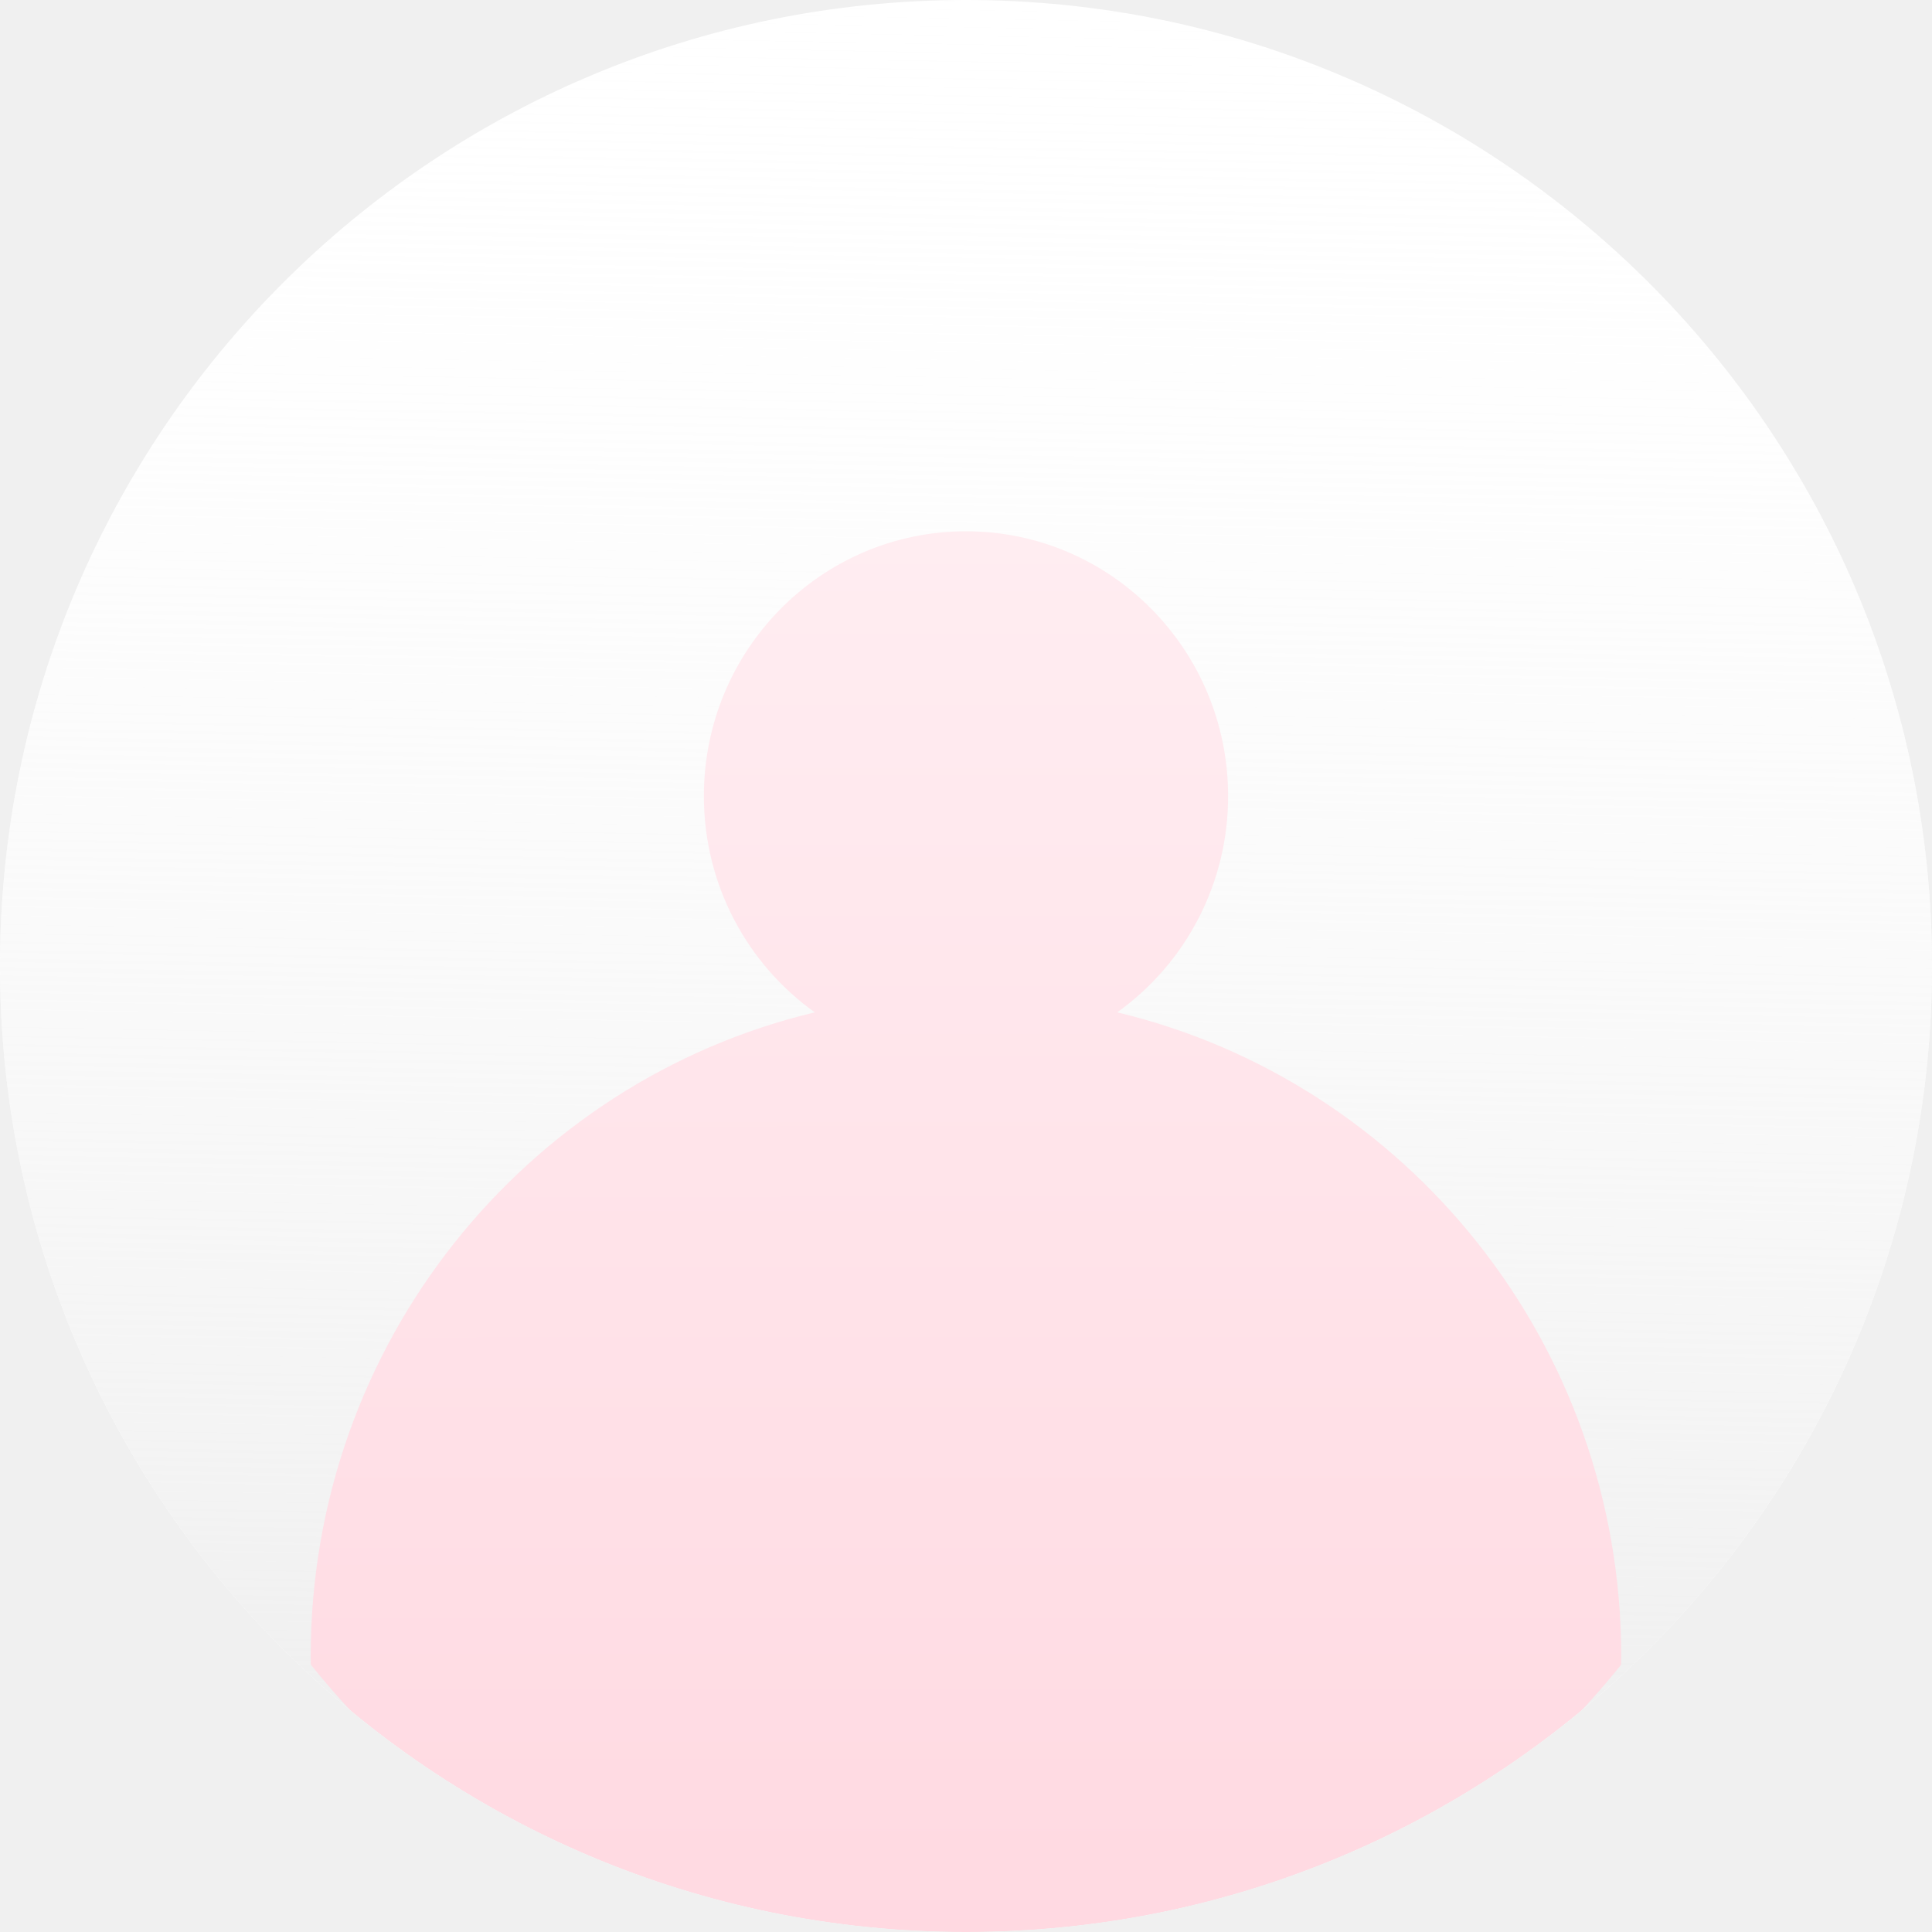
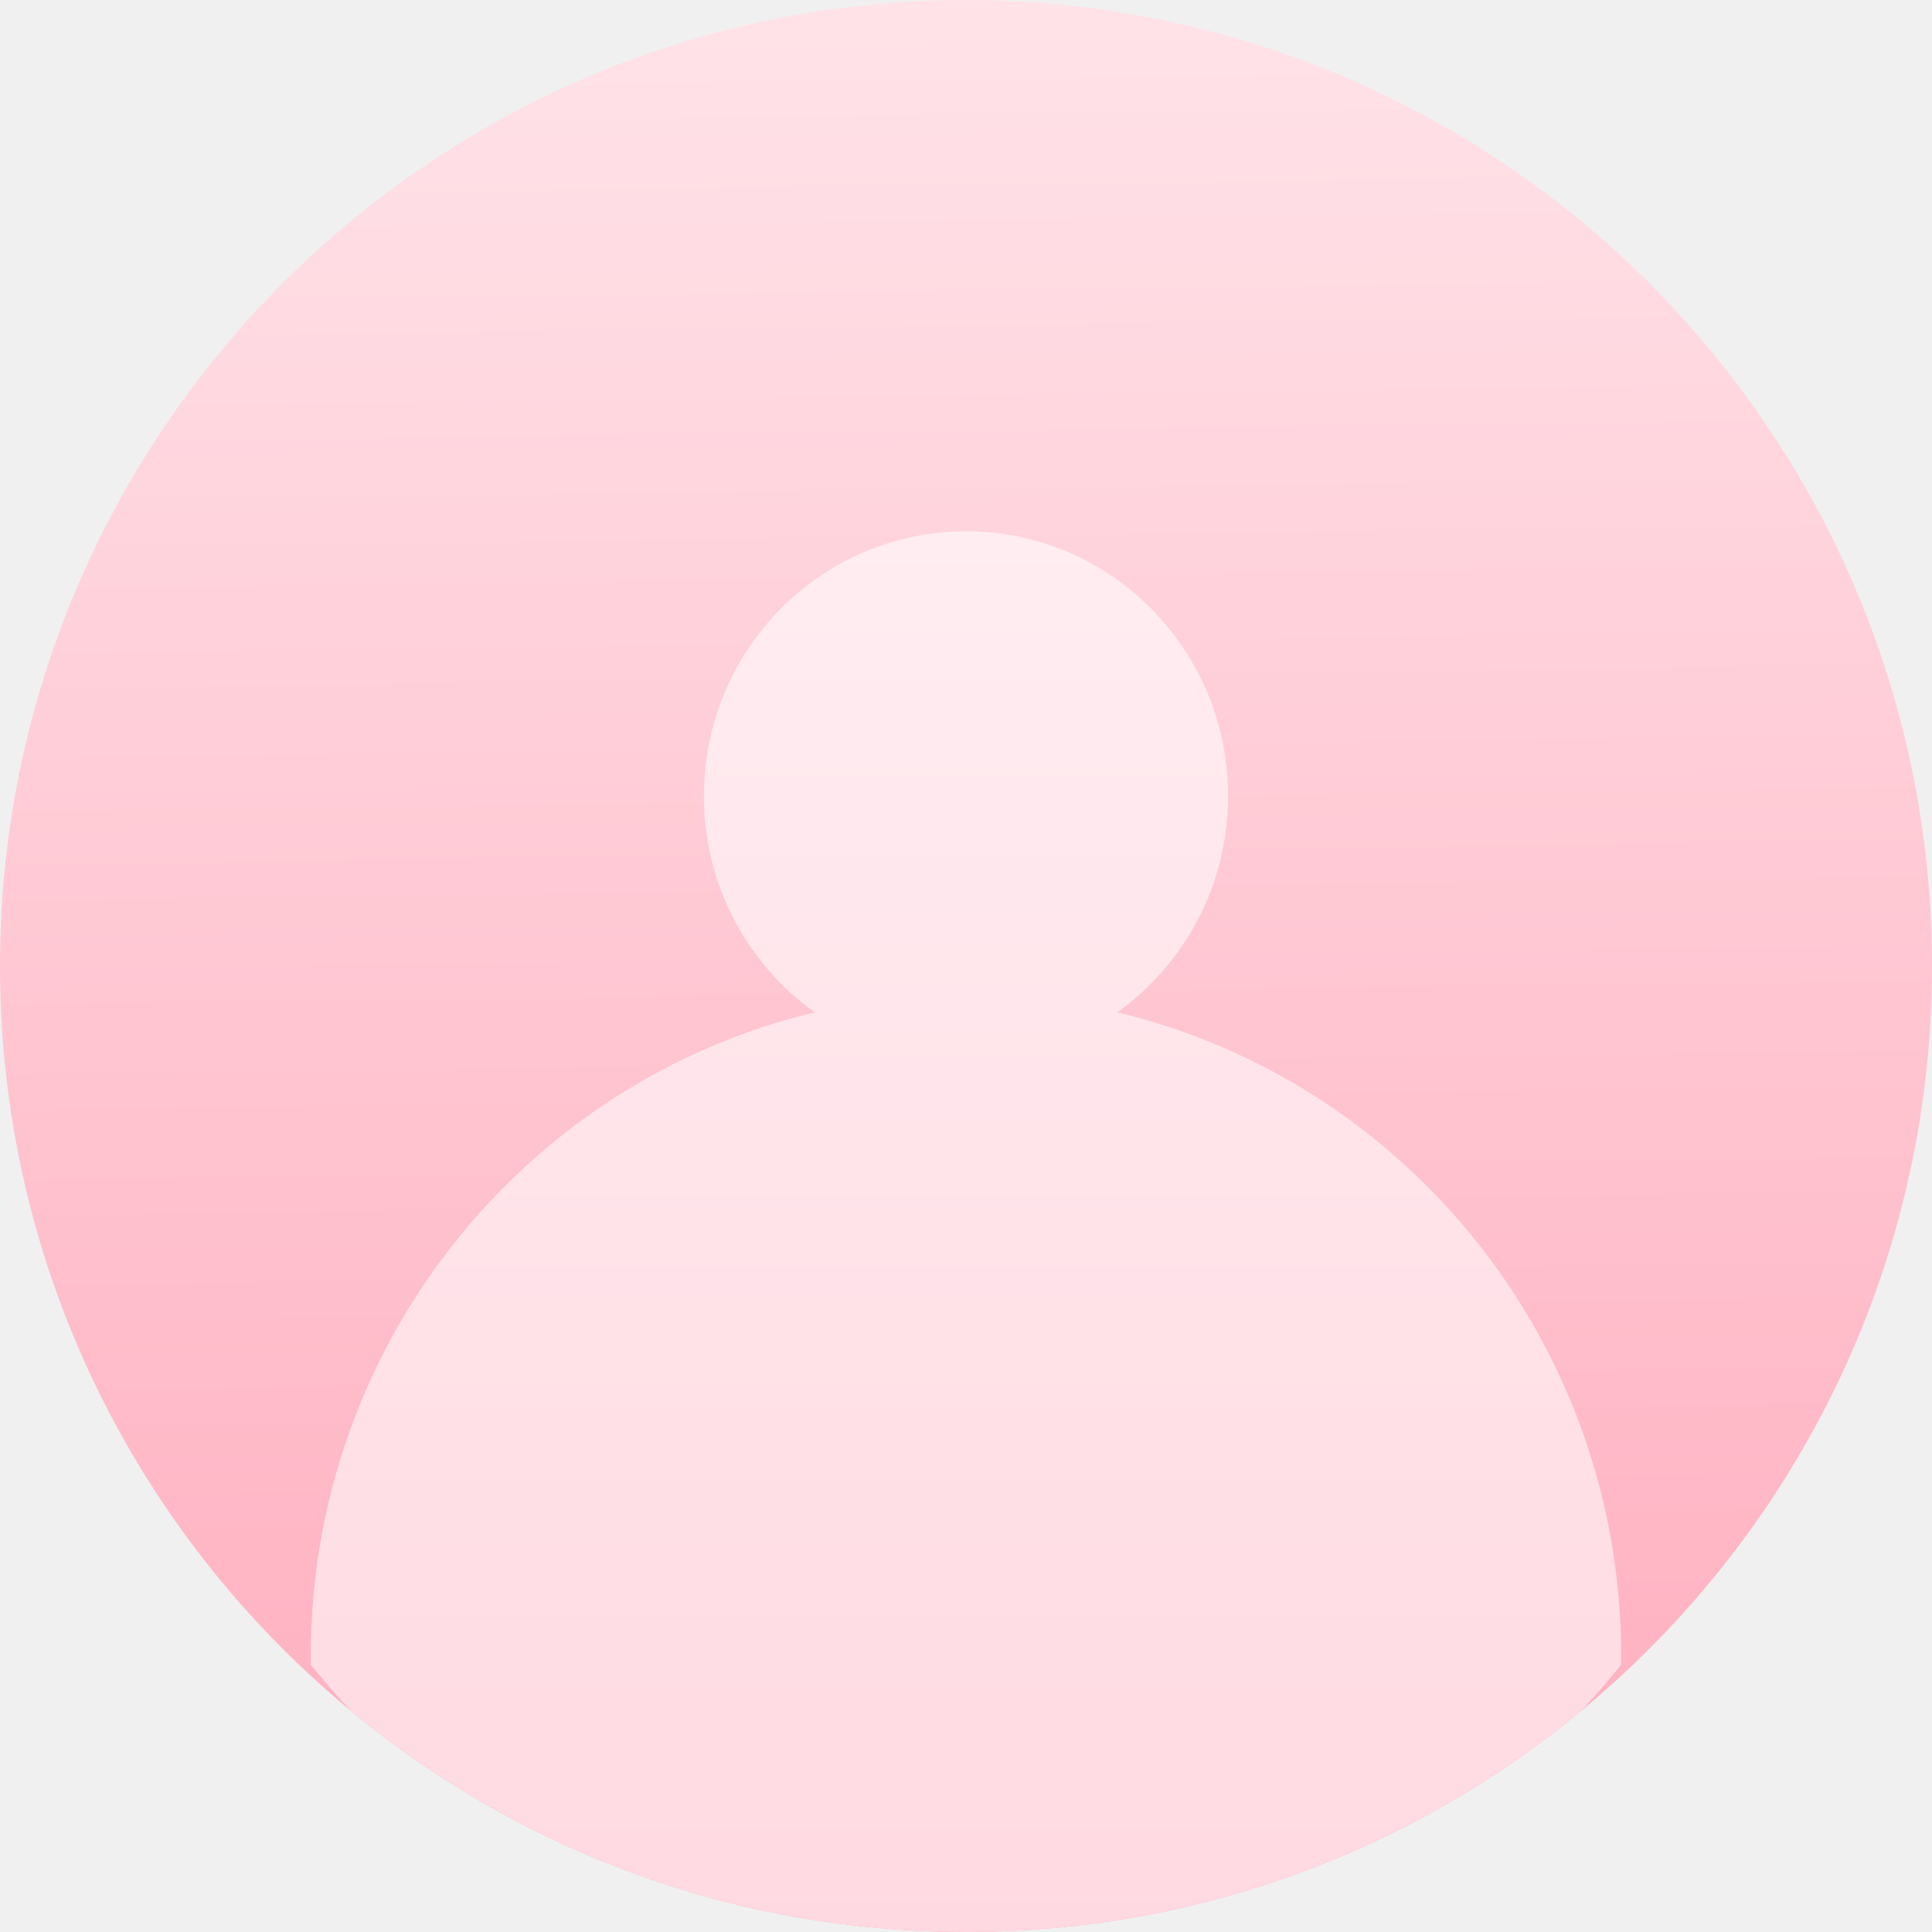
<svg xmlns="http://www.w3.org/2000/svg" width="80" height="80" viewBox="0 0 80 80" fill="none">
-   <g clip-path="url(#6c7jraw14a)">
-     <rect width="80" height="80" rx="40" fill="#fff" />
-     <path d="M74-4H6C.477-4-4 .477-4 6v68C-4 79.523.477 84 6 84h68c5.523 0 10-4.477 10-10V6C84 .477 79.523-4 74-4z" fill="url(#tq4w7egpwb)" />
-     <mask id="0i14nknygc" style="mask-type:alpha" maskUnits="userSpaceOnUse" x="12" y="22" width="56" height="74">
-       <path fill-rule="evenodd" clip-rule="evenodd" d="M46.26 41.92a10.983 10.983 0 0 0 4.593-8.957c0-6.055-4.86-10.963-10.854-10.963-5.994 0-10.853 4.908-10.853 10.963 0 3.7 1.814 6.97 4.592 8.956-11.967 2.855-20.873 13.714-20.873 26.674 0 15.137 12.148 27.408 27.134 27.408 14.985 0 27.133-12.271 27.133-27.408 0-12.96-8.905-23.819-20.872-26.674z" fill="#D9D9D9" />
+   <g clip-path="url(#clip0_2645_12176)">
+     <path d="M0 40C0 17.909 17.909 0 40 0C62.091 0 80 17.909 80 40C80 62.091 62.091 80 40 80C17.909 80 0 62.091 0 40Z" fill="url(#paint0_linear_2645_12176)" />
+     <mask id="mask0_2645_12176" style="mask-type:alpha" maskUnits="userSpaceOnUse" x="12" y="22" width="56" height="74">
+       <path fill-rule="evenodd" clip-rule="evenodd" d="M46.26 41.919C49.039 39.934 50.853 36.662 50.853 32.963C50.853 26.908 45.993 22 39.999 22C34.005 22 29.146 26.908 29.146 32.963C29.146 36.662 30.96 39.934 33.738 41.919C21.771 44.774 12.865 55.633 12.865 68.593C12.865 83.73 25.013 96.001 39.999 96.001C54.984 96.001 67.132 83.73 67.132 68.593C67.132 55.633 58.227 44.774 46.26 41.919Z" fill="#D9D9D9" />
    </mask>
-     <g mask="url(#0i14nknygc)">
-       <ellipse cx="40" cy="46.5" rx="35" ry="35.5" fill="url(#ouziwhyc1d)" />
+     <g mask="url(#mask0_2645_12176)">
+       <ellipse cx="40" cy="46.5" rx="35" ry="35.5" fill="url(#paint1_linear_2645_12176)" />
    </g>
  </g>
  <defs>
-     <linearGradient id="tq4w7egpwb" x1="40.5" y1="82" x2="42" y2="-1" gradientUnits="userSpaceOnUse">
-       <stop stop-color="#EBEBEB" />
-       <stop offset="1" stop-color="#fff" stop-opacity=".08" />
+     <linearGradient id="paint0_linear_2645_12176" x1="40" y1="-12" x2="42.639" y2="195.967" gradientUnits="userSpaceOnUse">
+       <stop stop-color="#FFEBEF" />
+       <stop offset="1" stop-color="#FF5C7E" />
    </linearGradient>
-     <linearGradient id="ouziwhyc1d" x1="40" y1="18.988" x2="40.022" y2="117.944" gradientUnits="userSpaceOnUse">
+     <linearGradient id="paint1_linear_2645_12176" x1="40" y1="18.988" x2="40.022" y2="117.944" gradientUnits="userSpaceOnUse">
      <stop stop-color="#FFEEF2" />
      <stop offset="1" stop-color="#FFCCD7" />
    </linearGradient>
-     <clipPath id="6c7jraw14a">
-       <rect width="80" height="80" rx="40" fill="#fff" />
+     <clipPath id="clip0_2645_12176">
+       <path d="M0 40C0 17.909 17.909 0 40 0C62.091 0 80 17.909 80 40C80 62.091 62.091 80 40 80C17.909 80 0 62.091 0 40Z" fill="white" />
    </clipPath>
  </defs>
</svg>
